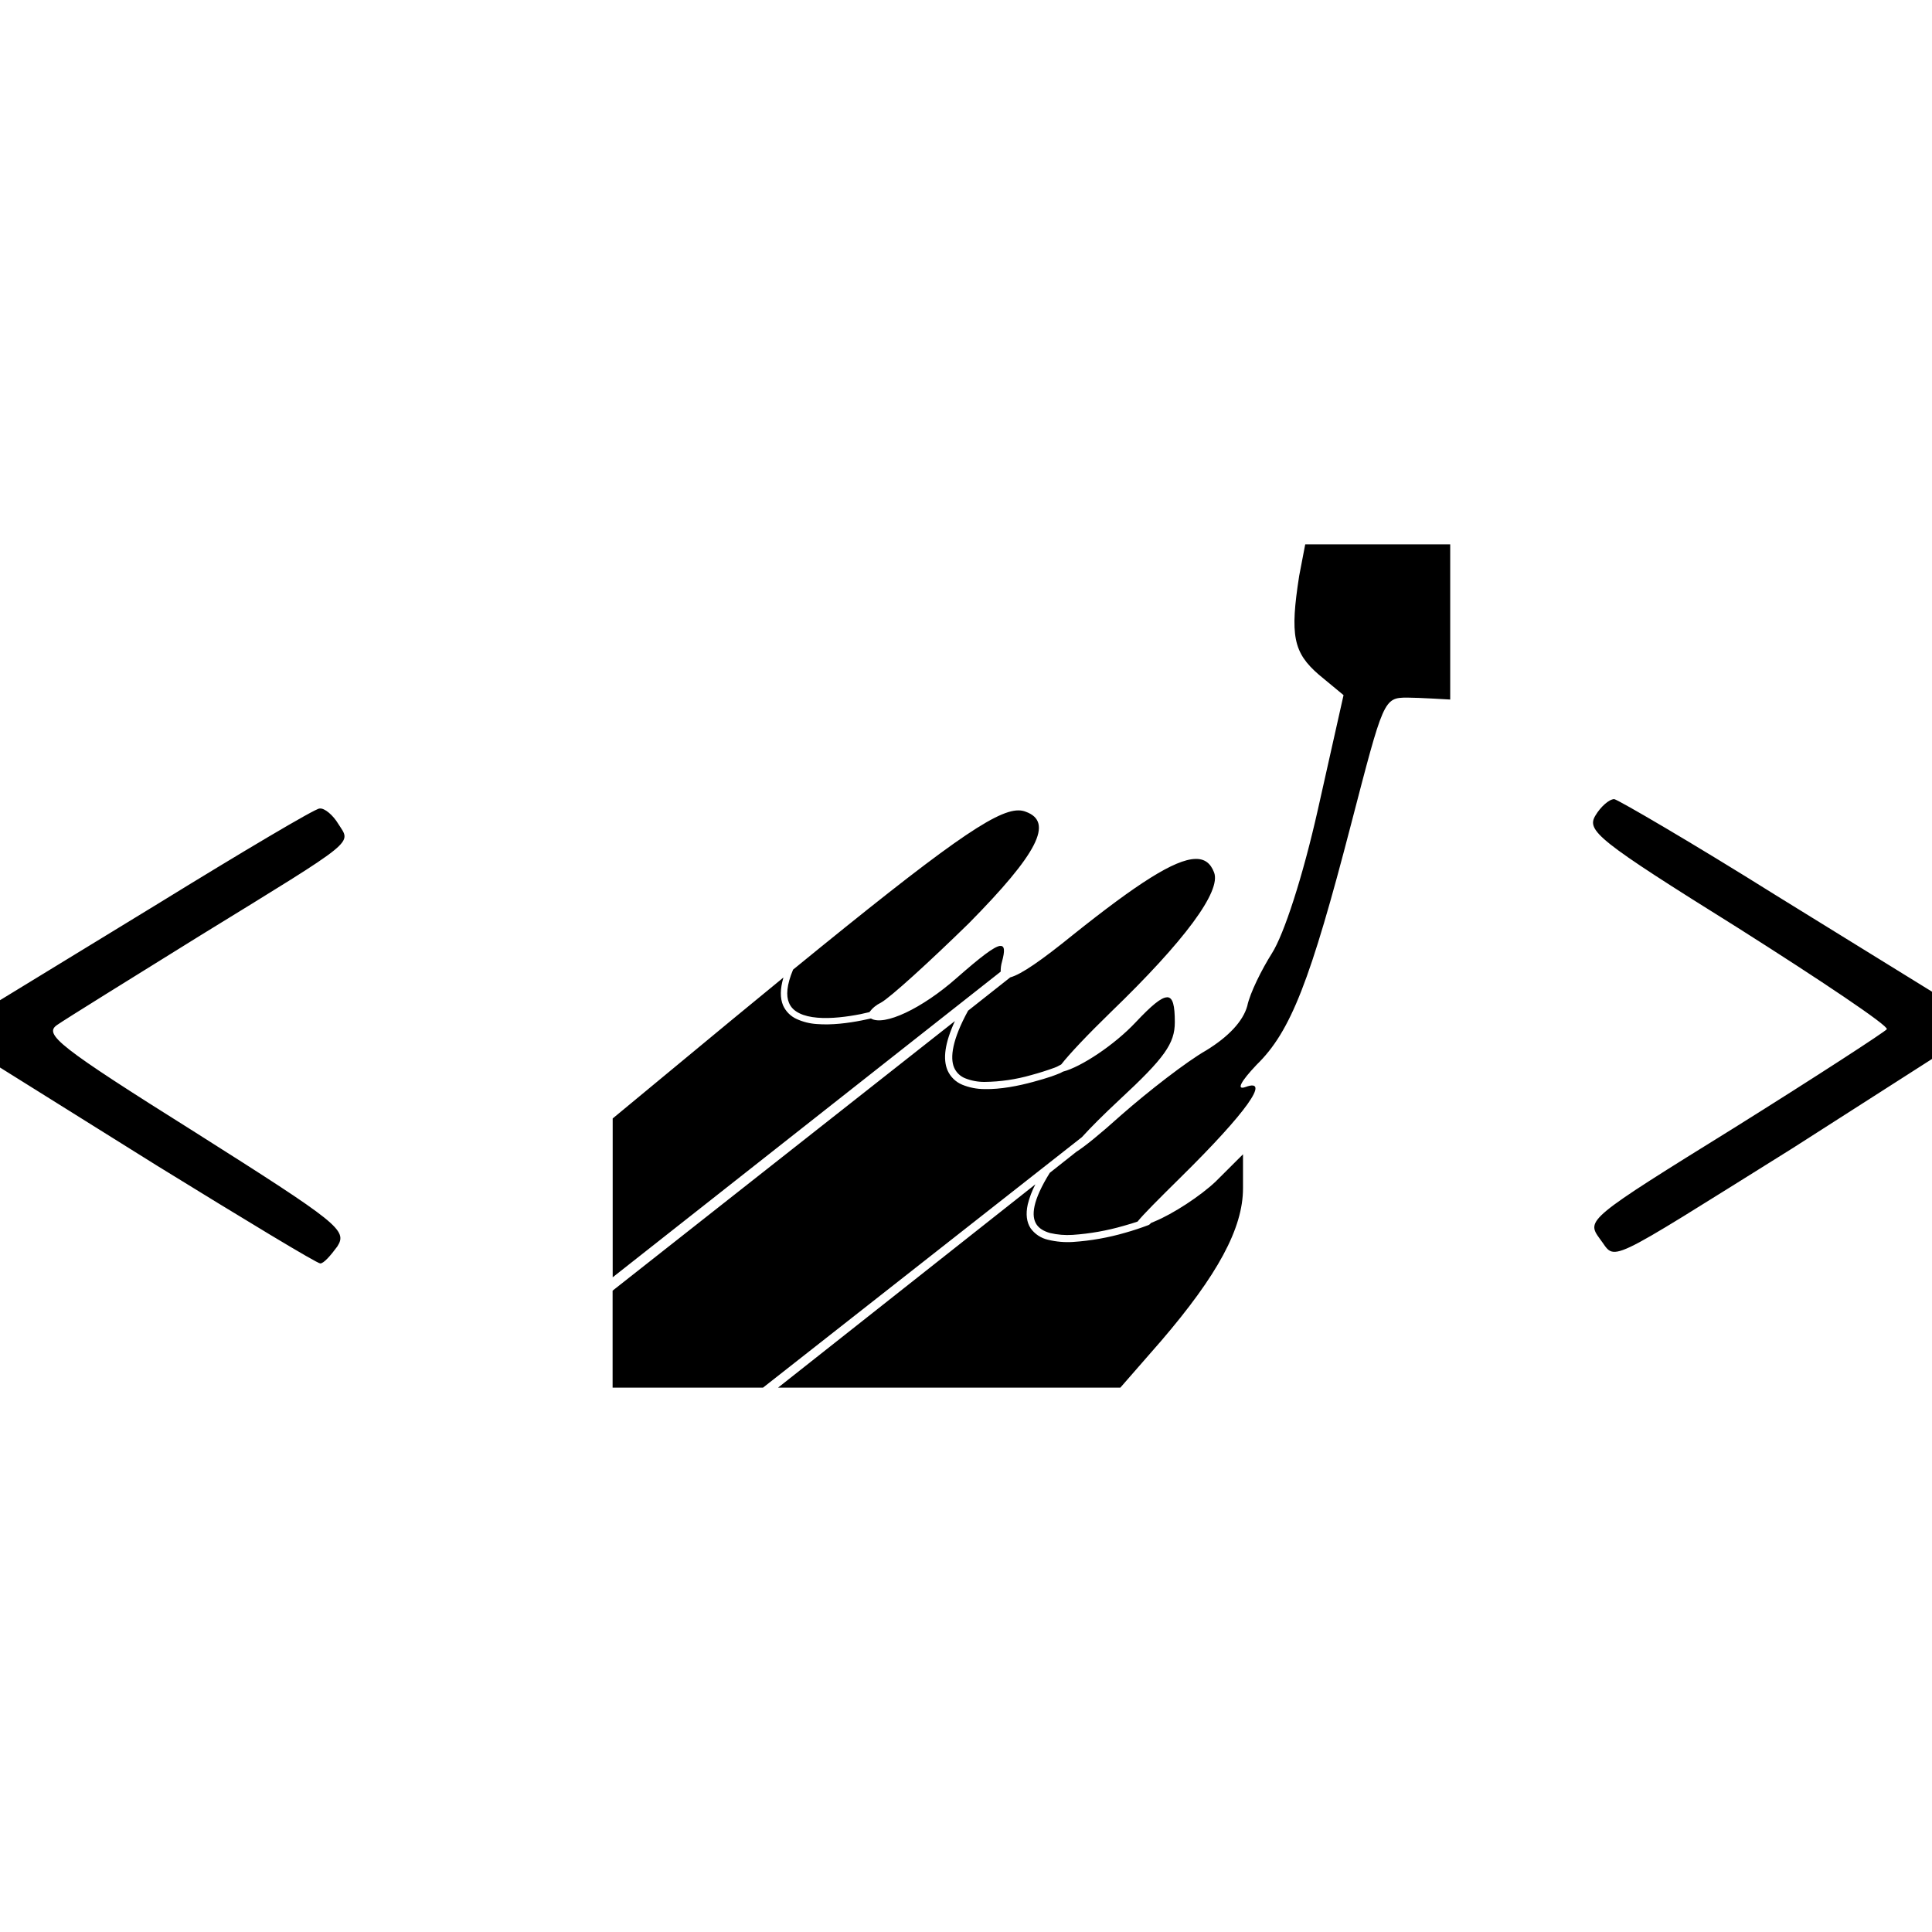
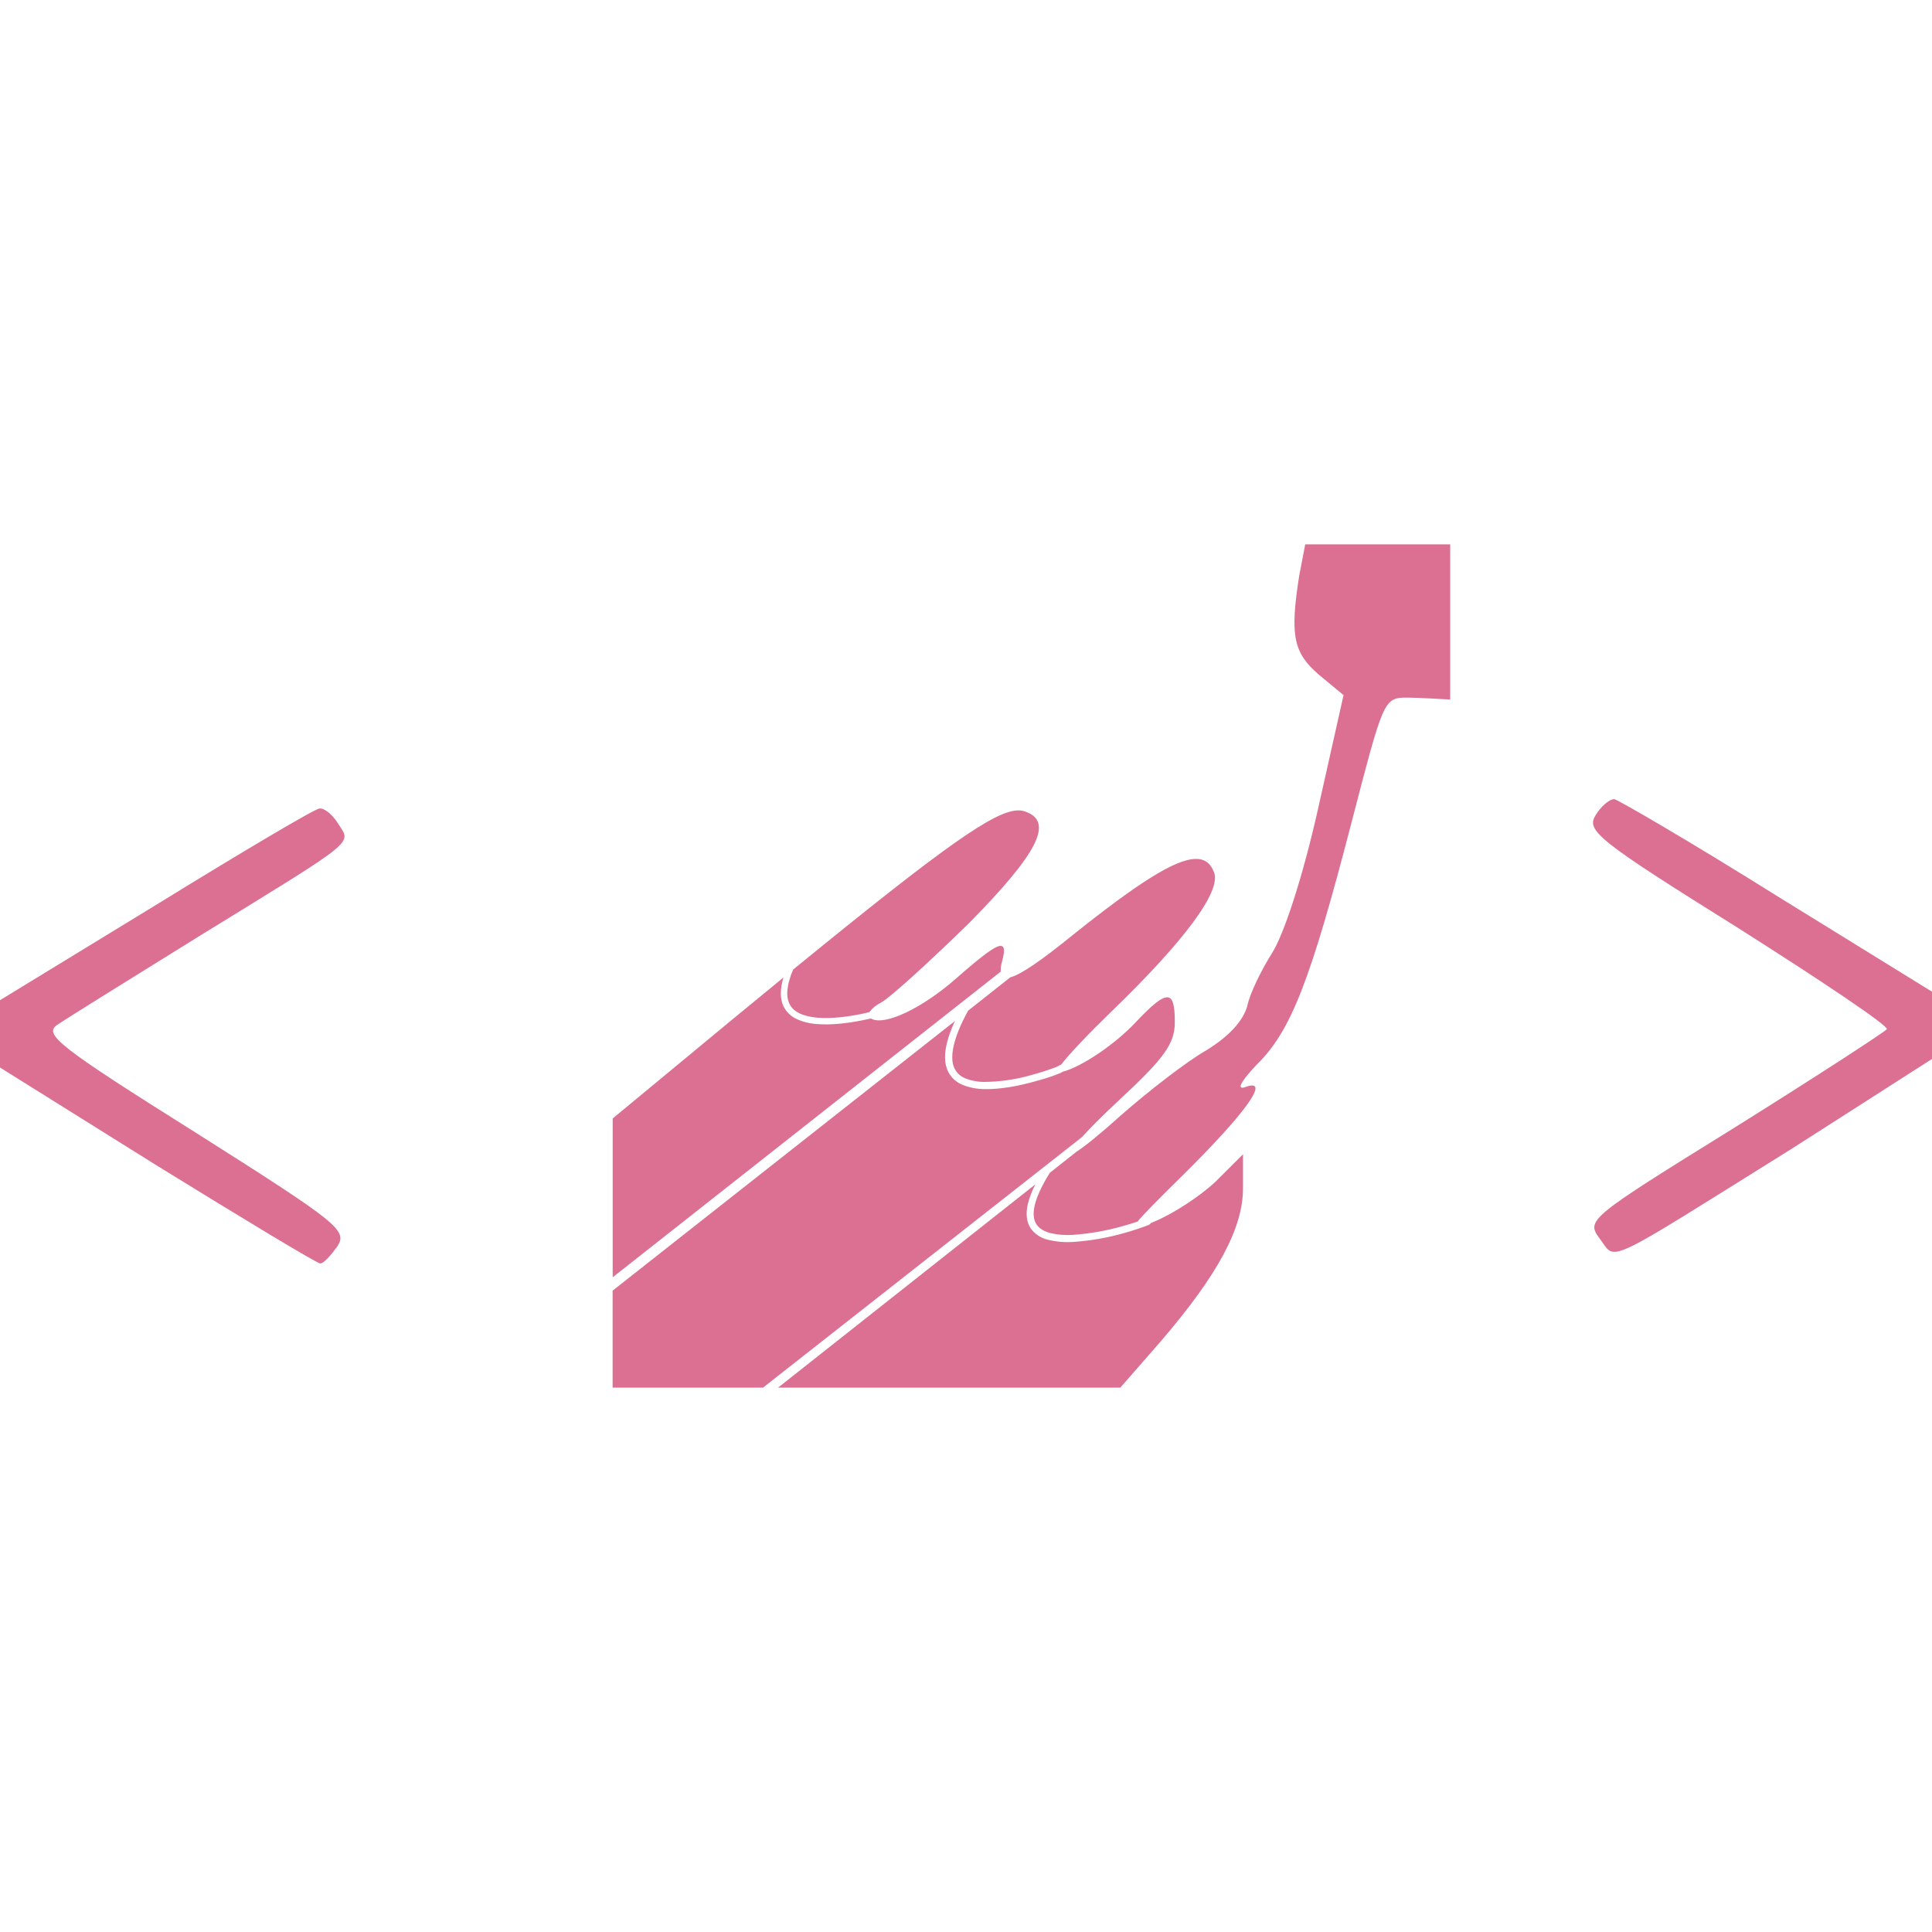
<svg xmlns="http://www.w3.org/2000/svg" role="img" viewBox="0 0 24 24">
-   <path d="M16.214 6.762l-.075.391c-.116.741-.074.953.244 1.228l.307.254-.318 1.418c-.19.846-.423 1.555-.571 1.788-.127.201-.275.497-.307.656-.053.19-.233.381-.508.55-.243.138-.72.508-1.058.805-.27.243-.456.392-.557.456l-.33.261c-.106.17-.166.307-.189.411-.023.107-.01.178.024.23.033.05.09.085.168.107a.954.954 0 00.282.023 3 3 0 00.632-.112c.07-.019.125-.037.173-.053.074-.091.245-.263.548-.562.804-.793 1.111-1.227.794-1.11-.117.042-.064-.064.137-.276.424-.413.667-1.037 1.175-2.994.402-1.545.402-1.567.698-1.567.139 0 .532.024.532.024V6.762h-.902zm3.839 3.165c-.064 0-.17.096-.233.202-.116.19.021.306 1.767 1.396 1.037.657 1.873 1.217 1.852 1.26-.021.031-.868.582-1.883 1.217-1.842 1.142-1.852 1.153-1.683 1.386.212.275 0 .37 2.391-1.122L24 13.155v-.836l-1.937-1.196c-1.047-.656-1.957-1.185-2.01-1.196zm-16.085.117c-.053 0-.963.54-2.01 1.185L0 12.425v.836l1.947 1.217c1.08.666 1.99 1.217 2.032 1.217.042 0 .127-.096.212-.212.127-.201.02-.286-1.768-1.418C.72 12.996.54 12.848.71 12.732c.106-.074.91-.572 1.778-1.111 1.979-1.217 1.873-1.133 1.714-1.387-.063-.105-.17-.2-.233-.19zm8.684.023c-.292-.002-.92.443-2.8 1.978-.081.193-.088.326-.051.412.024.059.068.1.129.13.06.03.138.048.224.055.171.015.373-.012.536-.044l.11-.025a.386.386 0 01.144-.118c.116-.064.603-.508 1.09-.984.857-.868 1.058-1.26.709-1.387a.24.24 0 00-.09-.017zm2.196.603c-.257.007-.72.305-1.513.938-.398.323-.65.497-.785.533l-.524.414c-.197.36-.226.583-.174.706a.25.25 0 00.138.134.644.644 0 00.24.045 2.18 2.18 0 00.58-.085 3.466 3.466 0 00.291-.092l.029-.012.053-.028c.1-.129.33-.372.618-.652.91-.878 1.375-1.502 1.28-1.735-.043-.113-.117-.17-.233-.166zm-2.424 1.08c-.074.008-.24.136-.539.398-.432.382-.903.602-1.066.504a3.97 3.97 0 01-.114.024c-.166.033-.373.06-.558.045a.708.708 0 01-.252-.063.337.337 0 01-.168-.17c-.037-.09-.037-.202.005-.345l-.65.534-1.471 1.217V15.867l4.82-3.797a.41.41 0 01.016-.123c.037-.134.035-.202-.023-.196zm2.074.639c-.073 0-.195.103-.39.31-.265.283-.682.557-.903.613l-.034.018a2.191 2.191 0 01-.11.042c-.06.02-.138.044-.228.068-.18.049-.404.094-.604.089a.732.732 0 01-.275-.054.344.344 0 01-.184-.18c-.058-.139-.035-.334.092-.611L7.61 16.033v1.205h1.868l3.962-3.112c.103-.114.258-.27.467-.465.56-.519.687-.698.687-.963 0-.206-.023-.31-.096-.31zm.943 1.95l-.339.338c-.19.18-.529.402-.761.497l-.046.02-.003.005-.01.01c-.009.007-.013.008-.02.011a3.432 3.432 0 01-.282.093 3.058 3.058 0 01-.65.115 1.035 1.035 0 01-.31-.027.364.364 0 01-.218-.144c-.048-.074-.062-.173-.035-.295a1.11 1.11 0 01.095-.25l-3.197 2.526h4.252l.508-.582c.698-.814 1.016-1.396 1.016-1.894z" />
+   <path style="fill:#DB7093;" d="M16.214 6.762l-.075.391c-.116.741-.074.953.244 1.228l.307.254-.318 1.418c-.19.846-.423 1.555-.571 1.788-.127.201-.275.497-.307.656-.053.19-.233.381-.508.55-.243.138-.72.508-1.058.805-.27.243-.456.392-.557.456l-.33.261c-.106.17-.166.307-.189.411-.023.107-.01.178.024.23.033.05.09.085.168.107a.954.954 0 00.282.023 3 3 0 00.632-.112c.07-.019.125-.037.173-.053.074-.091.245-.263.548-.562.804-.793 1.111-1.227.794-1.11-.117.042-.064-.064.137-.276.424-.413.667-1.037 1.175-2.994.402-1.545.402-1.567.698-1.567.139 0 .532.024.532.024V6.762h-.902zm3.839 3.165c-.064 0-.17.096-.233.202-.116.19.021.306 1.767 1.396 1.037.657 1.873 1.217 1.852 1.26-.021.031-.868.582-1.883 1.217-1.842 1.142-1.852 1.153-1.683 1.386.212.275 0 .37 2.391-1.122L24 13.155v-.836l-1.937-1.196c-1.047-.656-1.957-1.185-2.01-1.196zm-16.085.117c-.053 0-.963.54-2.01 1.185L0 12.425v.836l1.947 1.217c1.08.666 1.99 1.217 2.032 1.217.042 0 .127-.096.212-.212.127-.201.02-.286-1.768-1.418C.72 12.996.54 12.848.71 12.732c.106-.074.91-.572 1.778-1.111 1.979-1.217 1.873-1.133 1.714-1.387-.063-.105-.17-.2-.233-.19zm8.684.023c-.292-.002-.92.443-2.8 1.978-.081.193-.088.326-.051.412.024.059.068.1.129.13.06.03.138.048.224.055.171.015.373-.012.536-.044l.11-.025a.386.386 0 01.144-.118c.116-.064.603-.508 1.09-.984.857-.868 1.058-1.26.709-1.387a.24.24 0 00-.09-.017zm2.196.603c-.257.007-.72.305-1.513.938-.398.323-.65.497-.785.533l-.524.414c-.197.36-.226.583-.174.706a.25.25 0 00.138.134.644.644 0 00.24.045 2.18 2.18 0 00.58-.085 3.466 3.466 0 00.291-.092l.029-.012.053-.028c.1-.129.33-.372.618-.652.91-.878 1.375-1.502 1.28-1.735-.043-.113-.117-.17-.233-.166zm-2.424 1.08c-.074.008-.24.136-.539.398-.432.382-.903.602-1.066.504a3.97 3.97 0 01-.114.024c-.166.033-.373.06-.558.045a.708.708 0 01-.252-.063.337.337 0 01-.168-.17c-.037-.09-.037-.202.005-.345l-.65.534-1.471 1.217V15.867l4.82-3.797a.41.41 0 01.016-.123c.037-.134.035-.202-.023-.196zm2.074.639c-.073 0-.195.103-.39.31-.265.283-.682.557-.903.613l-.034.018a2.191 2.191 0 01-.11.042c-.06.02-.138.044-.228.068-.18.049-.404.094-.604.089a.732.732 0 01-.275-.054.344.344 0 01-.184-.18c-.058-.139-.035-.334.092-.611L7.61 16.033v1.205h1.868l3.962-3.112c.103-.114.258-.27.467-.465.56-.519.687-.698.687-.963 0-.206-.023-.31-.096-.31zm.943 1.95l-.339.338c-.19.18-.529.402-.761.497l-.046.02-.003.005-.01.01c-.009.007-.013.008-.02.011a3.432 3.432 0 01-.282.093 3.058 3.058 0 01-.65.115 1.035 1.035 0 01-.31-.027.364.364 0 01-.218-.144c-.048-.074-.062-.173-.035-.295a1.11 1.11 0 01.095-.25l-3.197 2.526h4.252l.508-.582c.698-.814 1.016-1.396 1.016-1.894z" />
</svg>
